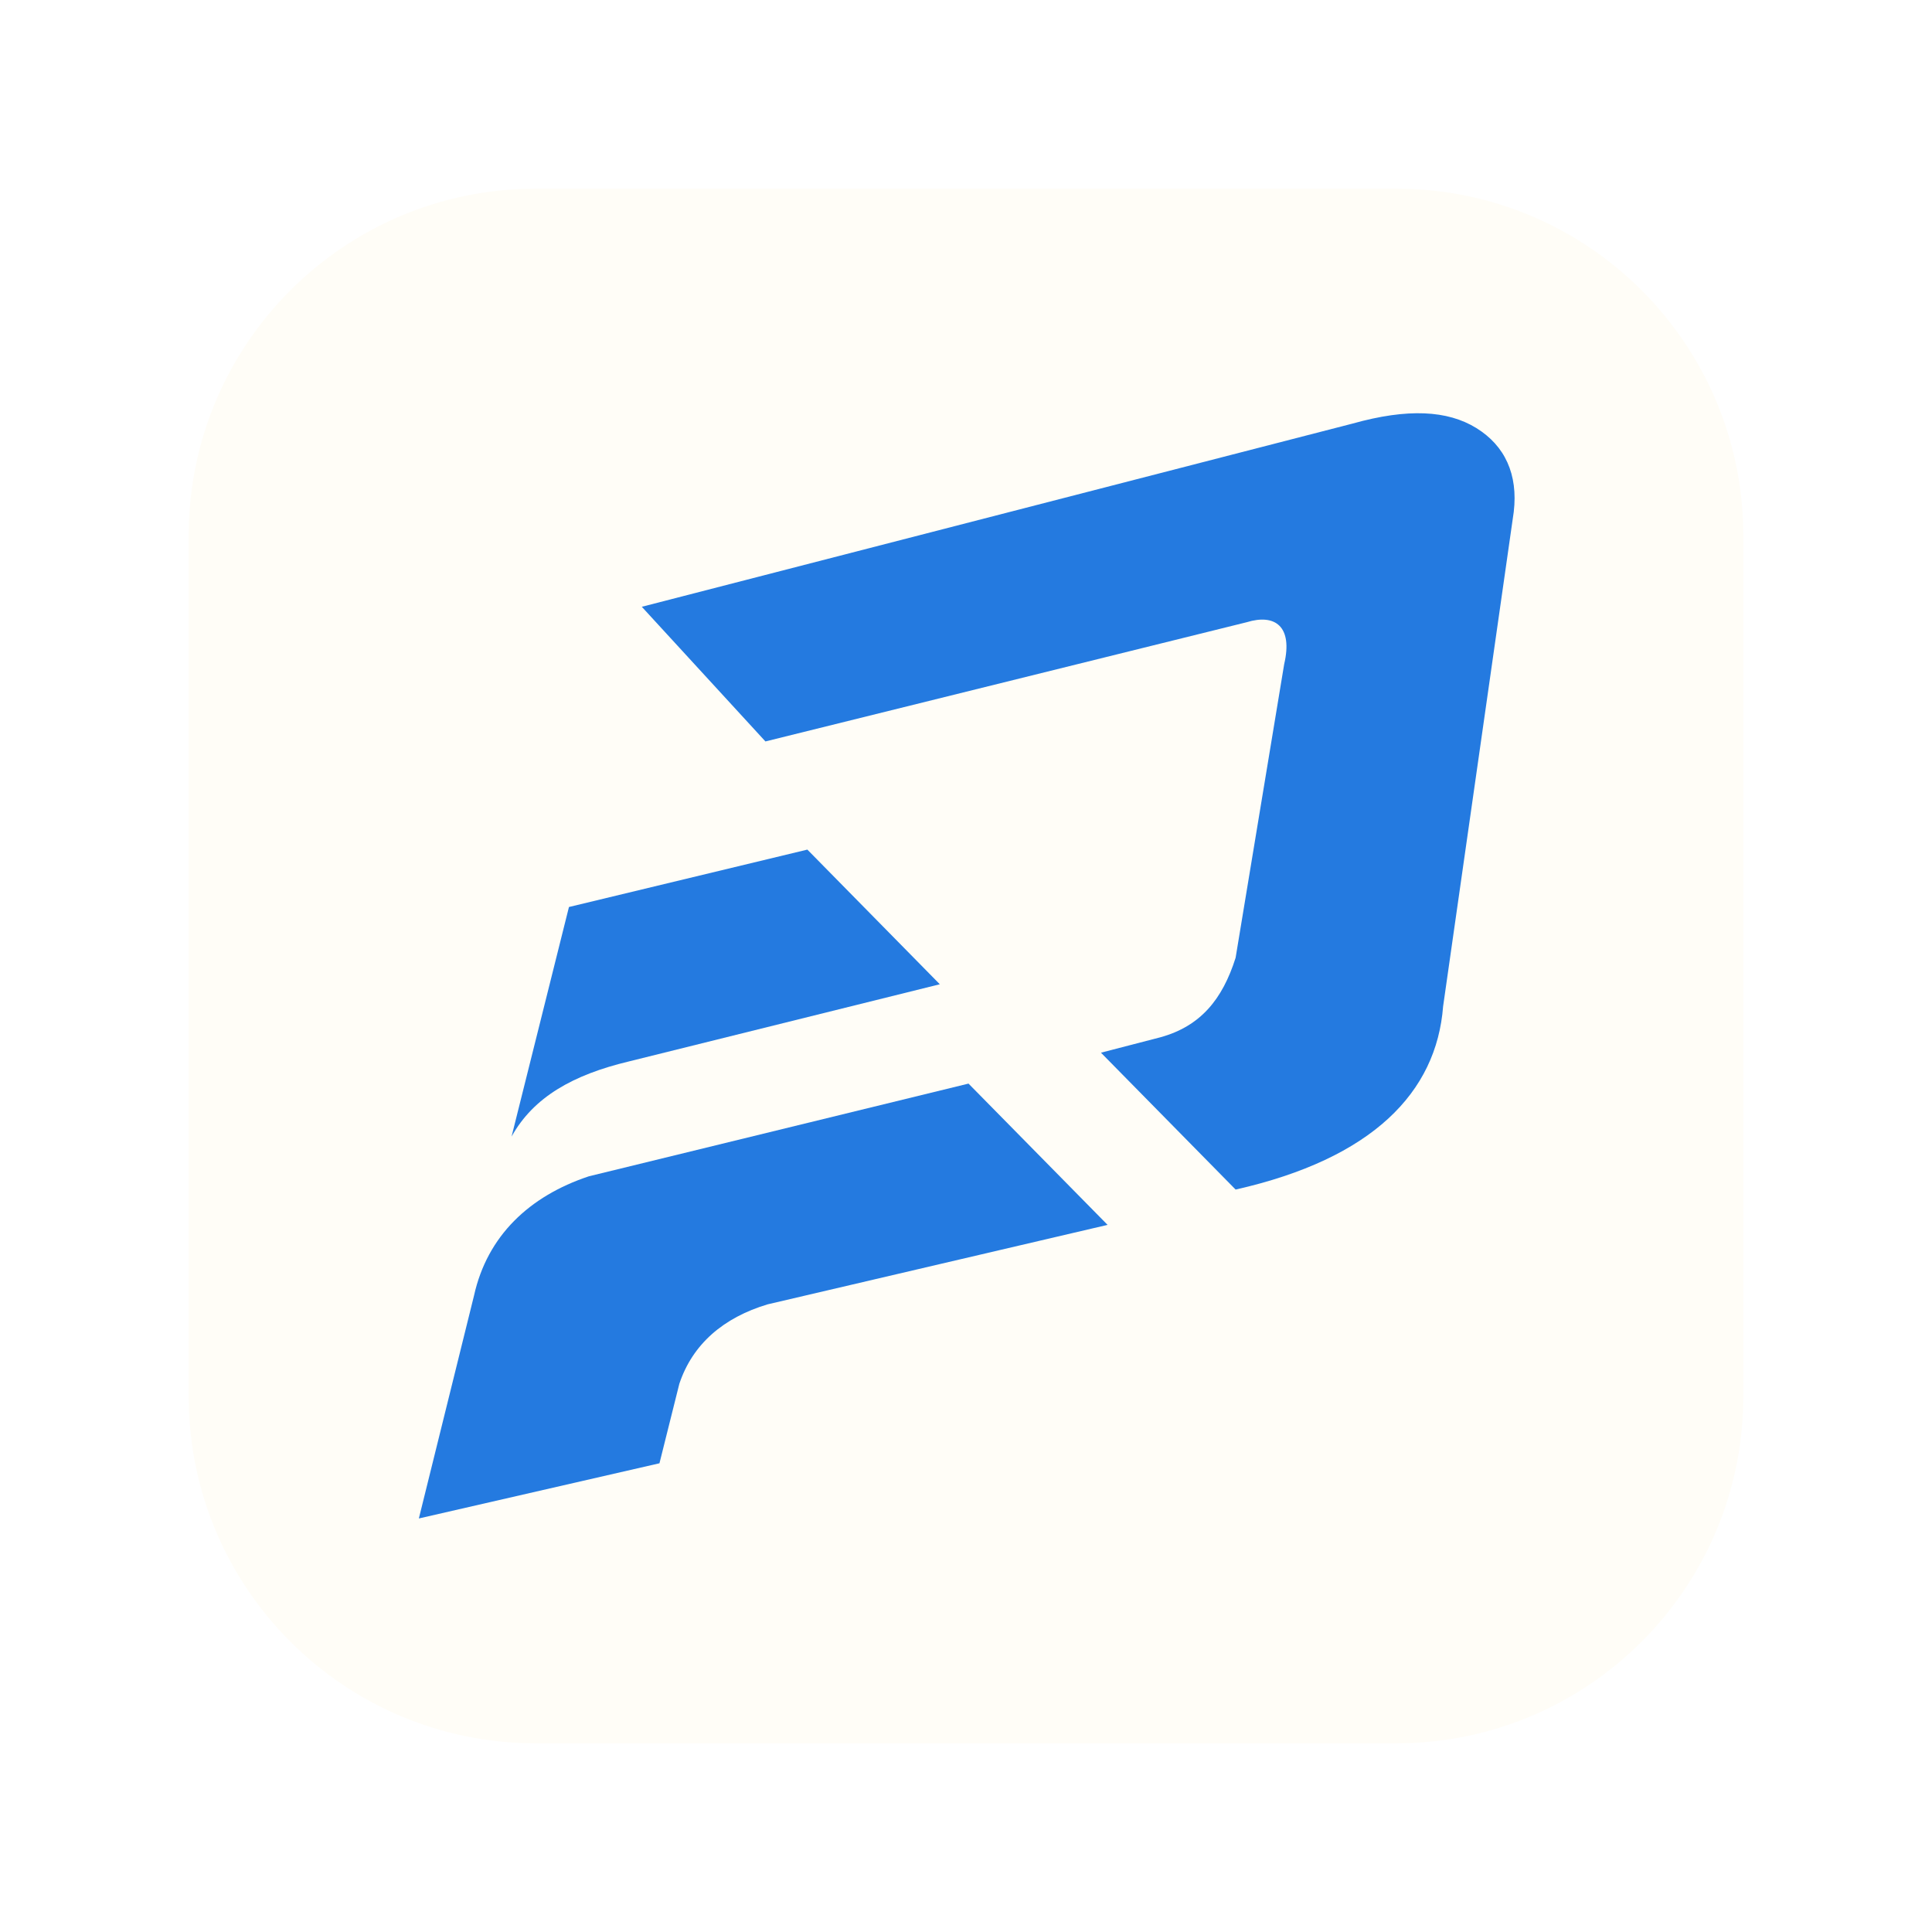
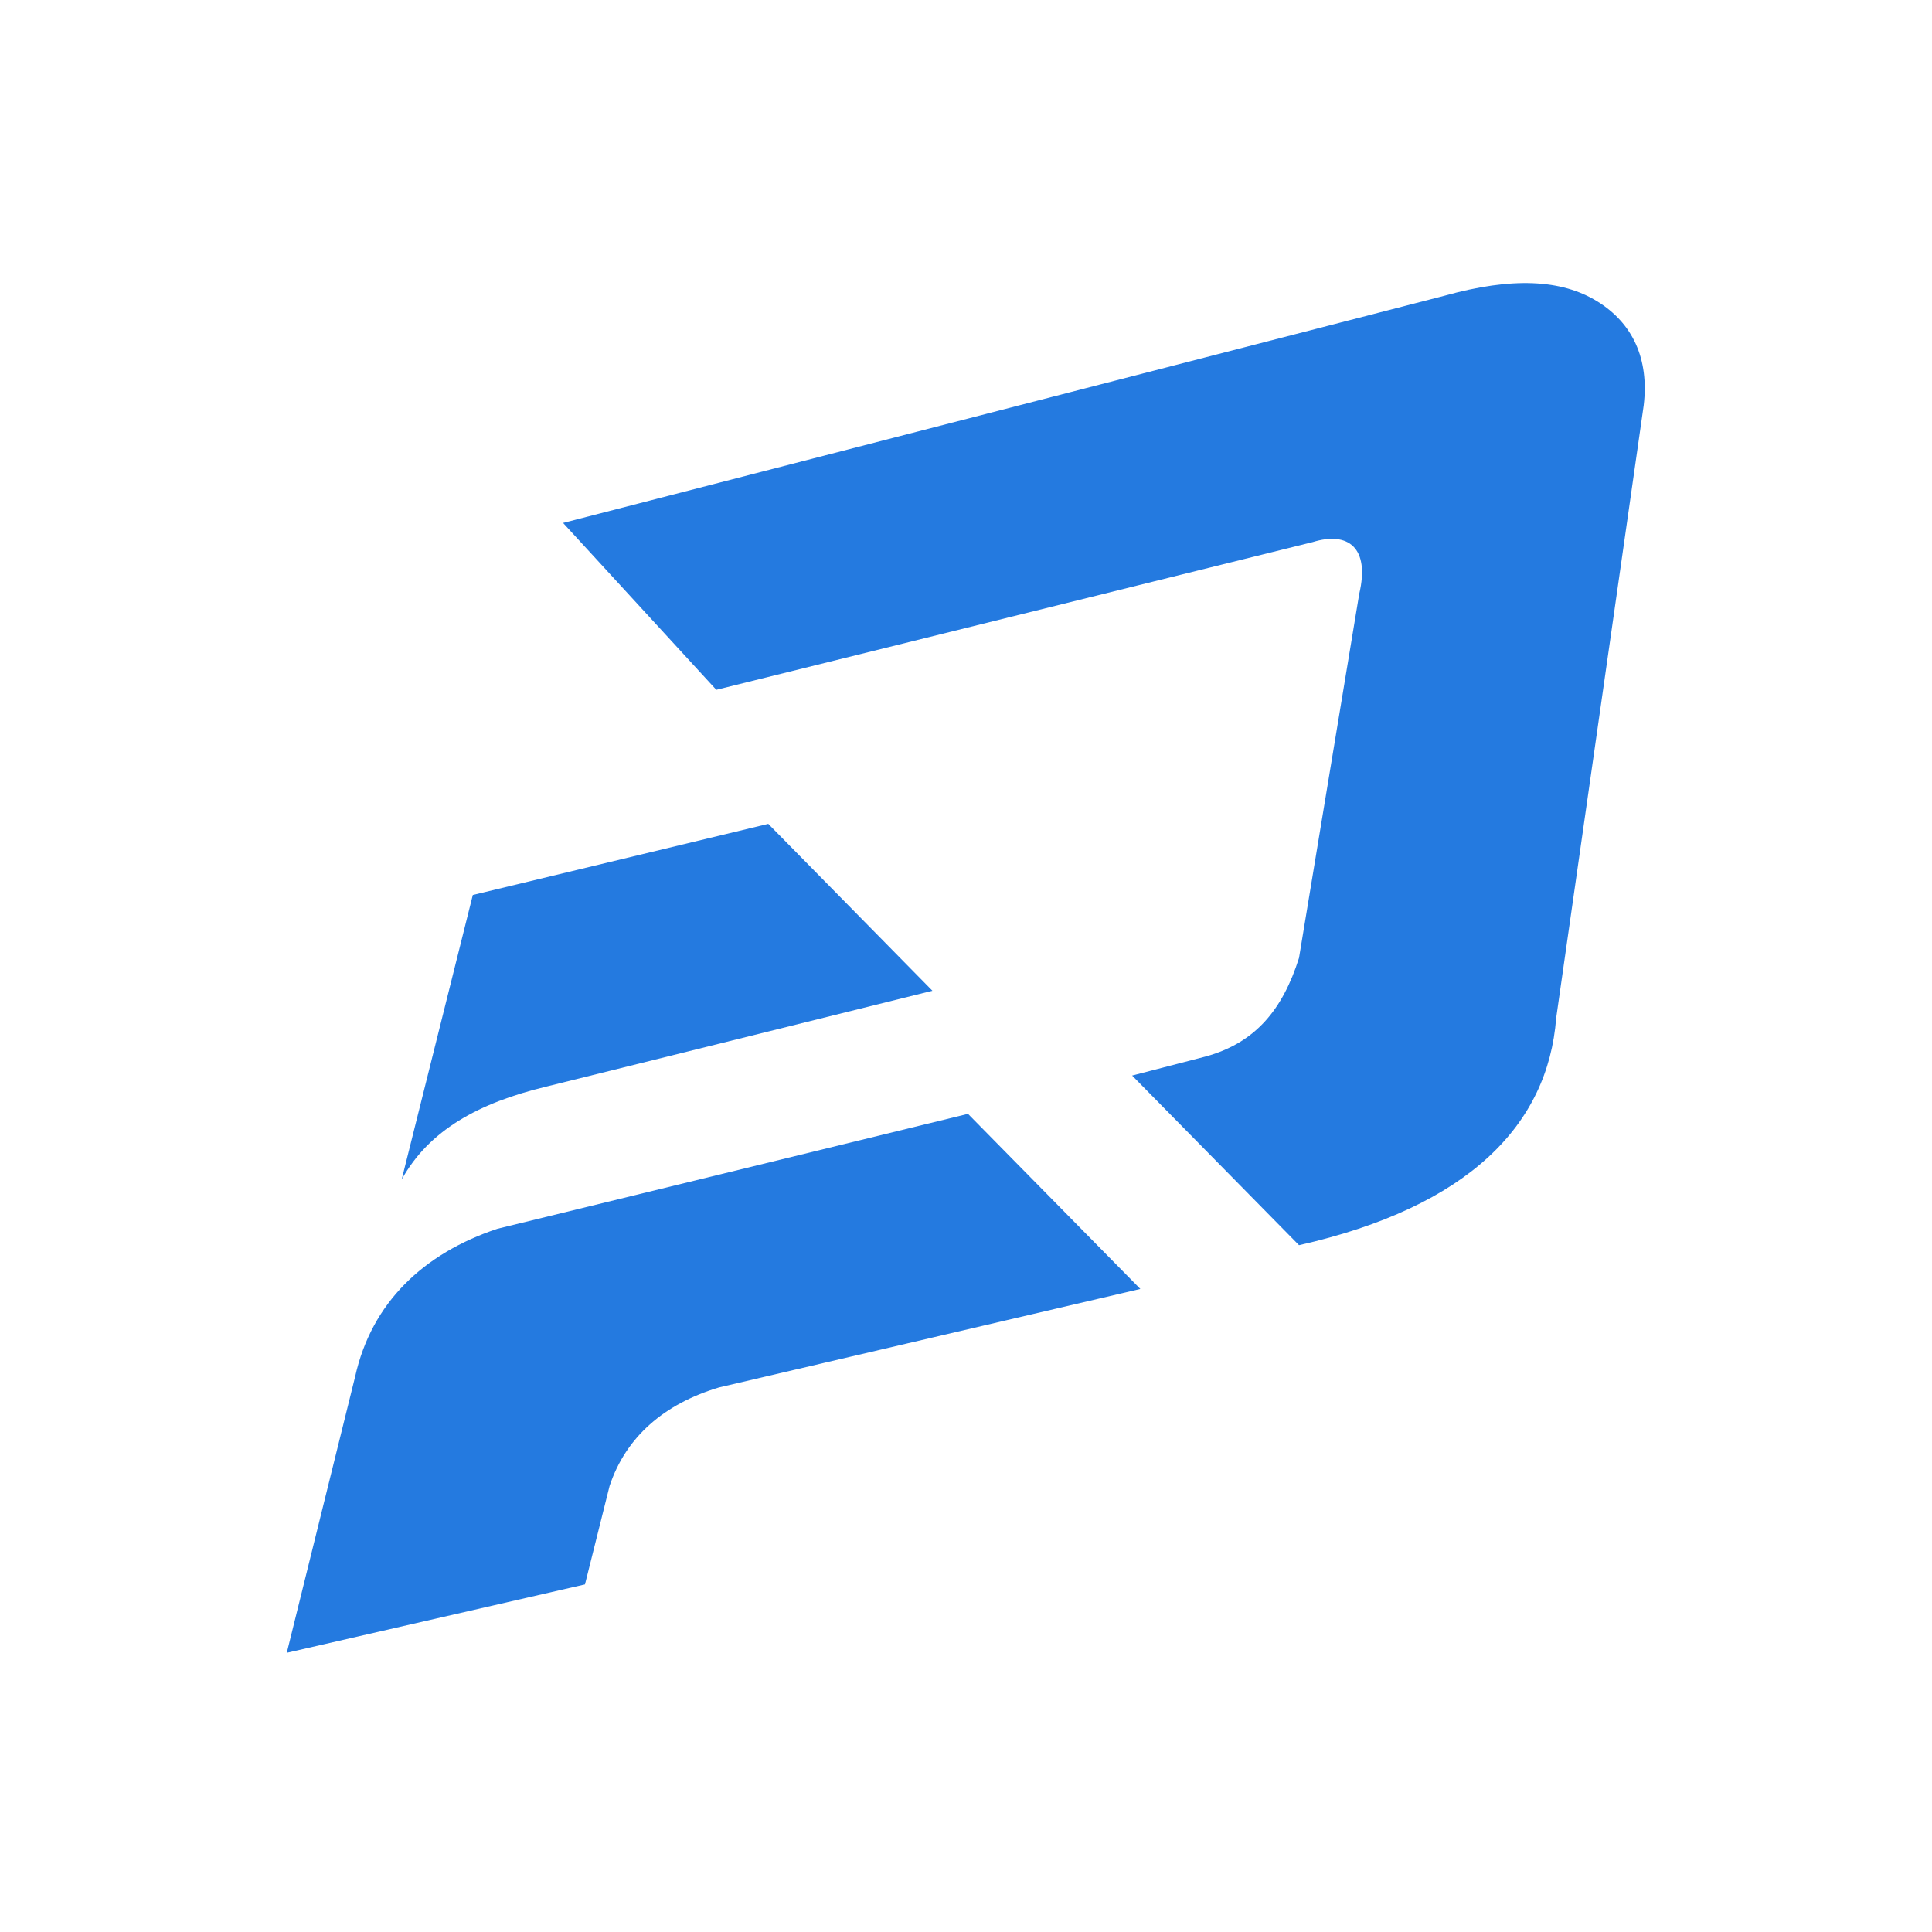
<svg xmlns="http://www.w3.org/2000/svg" width="1024" height="1024" viewBox="0 0 1024 1024">
-   <rect x="100" y="100" width="824" height="824" rx="184" fill="#fffdf7" />
-   <g transform="translate(222 219) scale(1.17) translate(-88 -21.3)" fill="#247ae0">
+   <g transform="translate(152 150) scale(1.45) translate(-88 -21.3)" fill="#247ae0">
    <path d="M 189,109 511,26 c 25,-7 43,-6 56,2 13,8 19,21 17,38 l -32,224 c -3,39 -32,69 -94,83 l -61,-62 27,-7 c 18,-5 28,-17 34,-36 l 22,-133 c 4,-17 -4,-23 -17,-19 l -218,54 z" />
    <path d="m 156,245 108,-26 60,61 -141,35 c -25,6 -43,16 -53,34 z" />
    <path d="m 88,522 25,-101 c 6,-27 25,-45 52,-54 l 172,-42 63,64 -154,36 c -20,6 -34,18 -40,36 l -9,36 z" />
  </g>
</svg>
